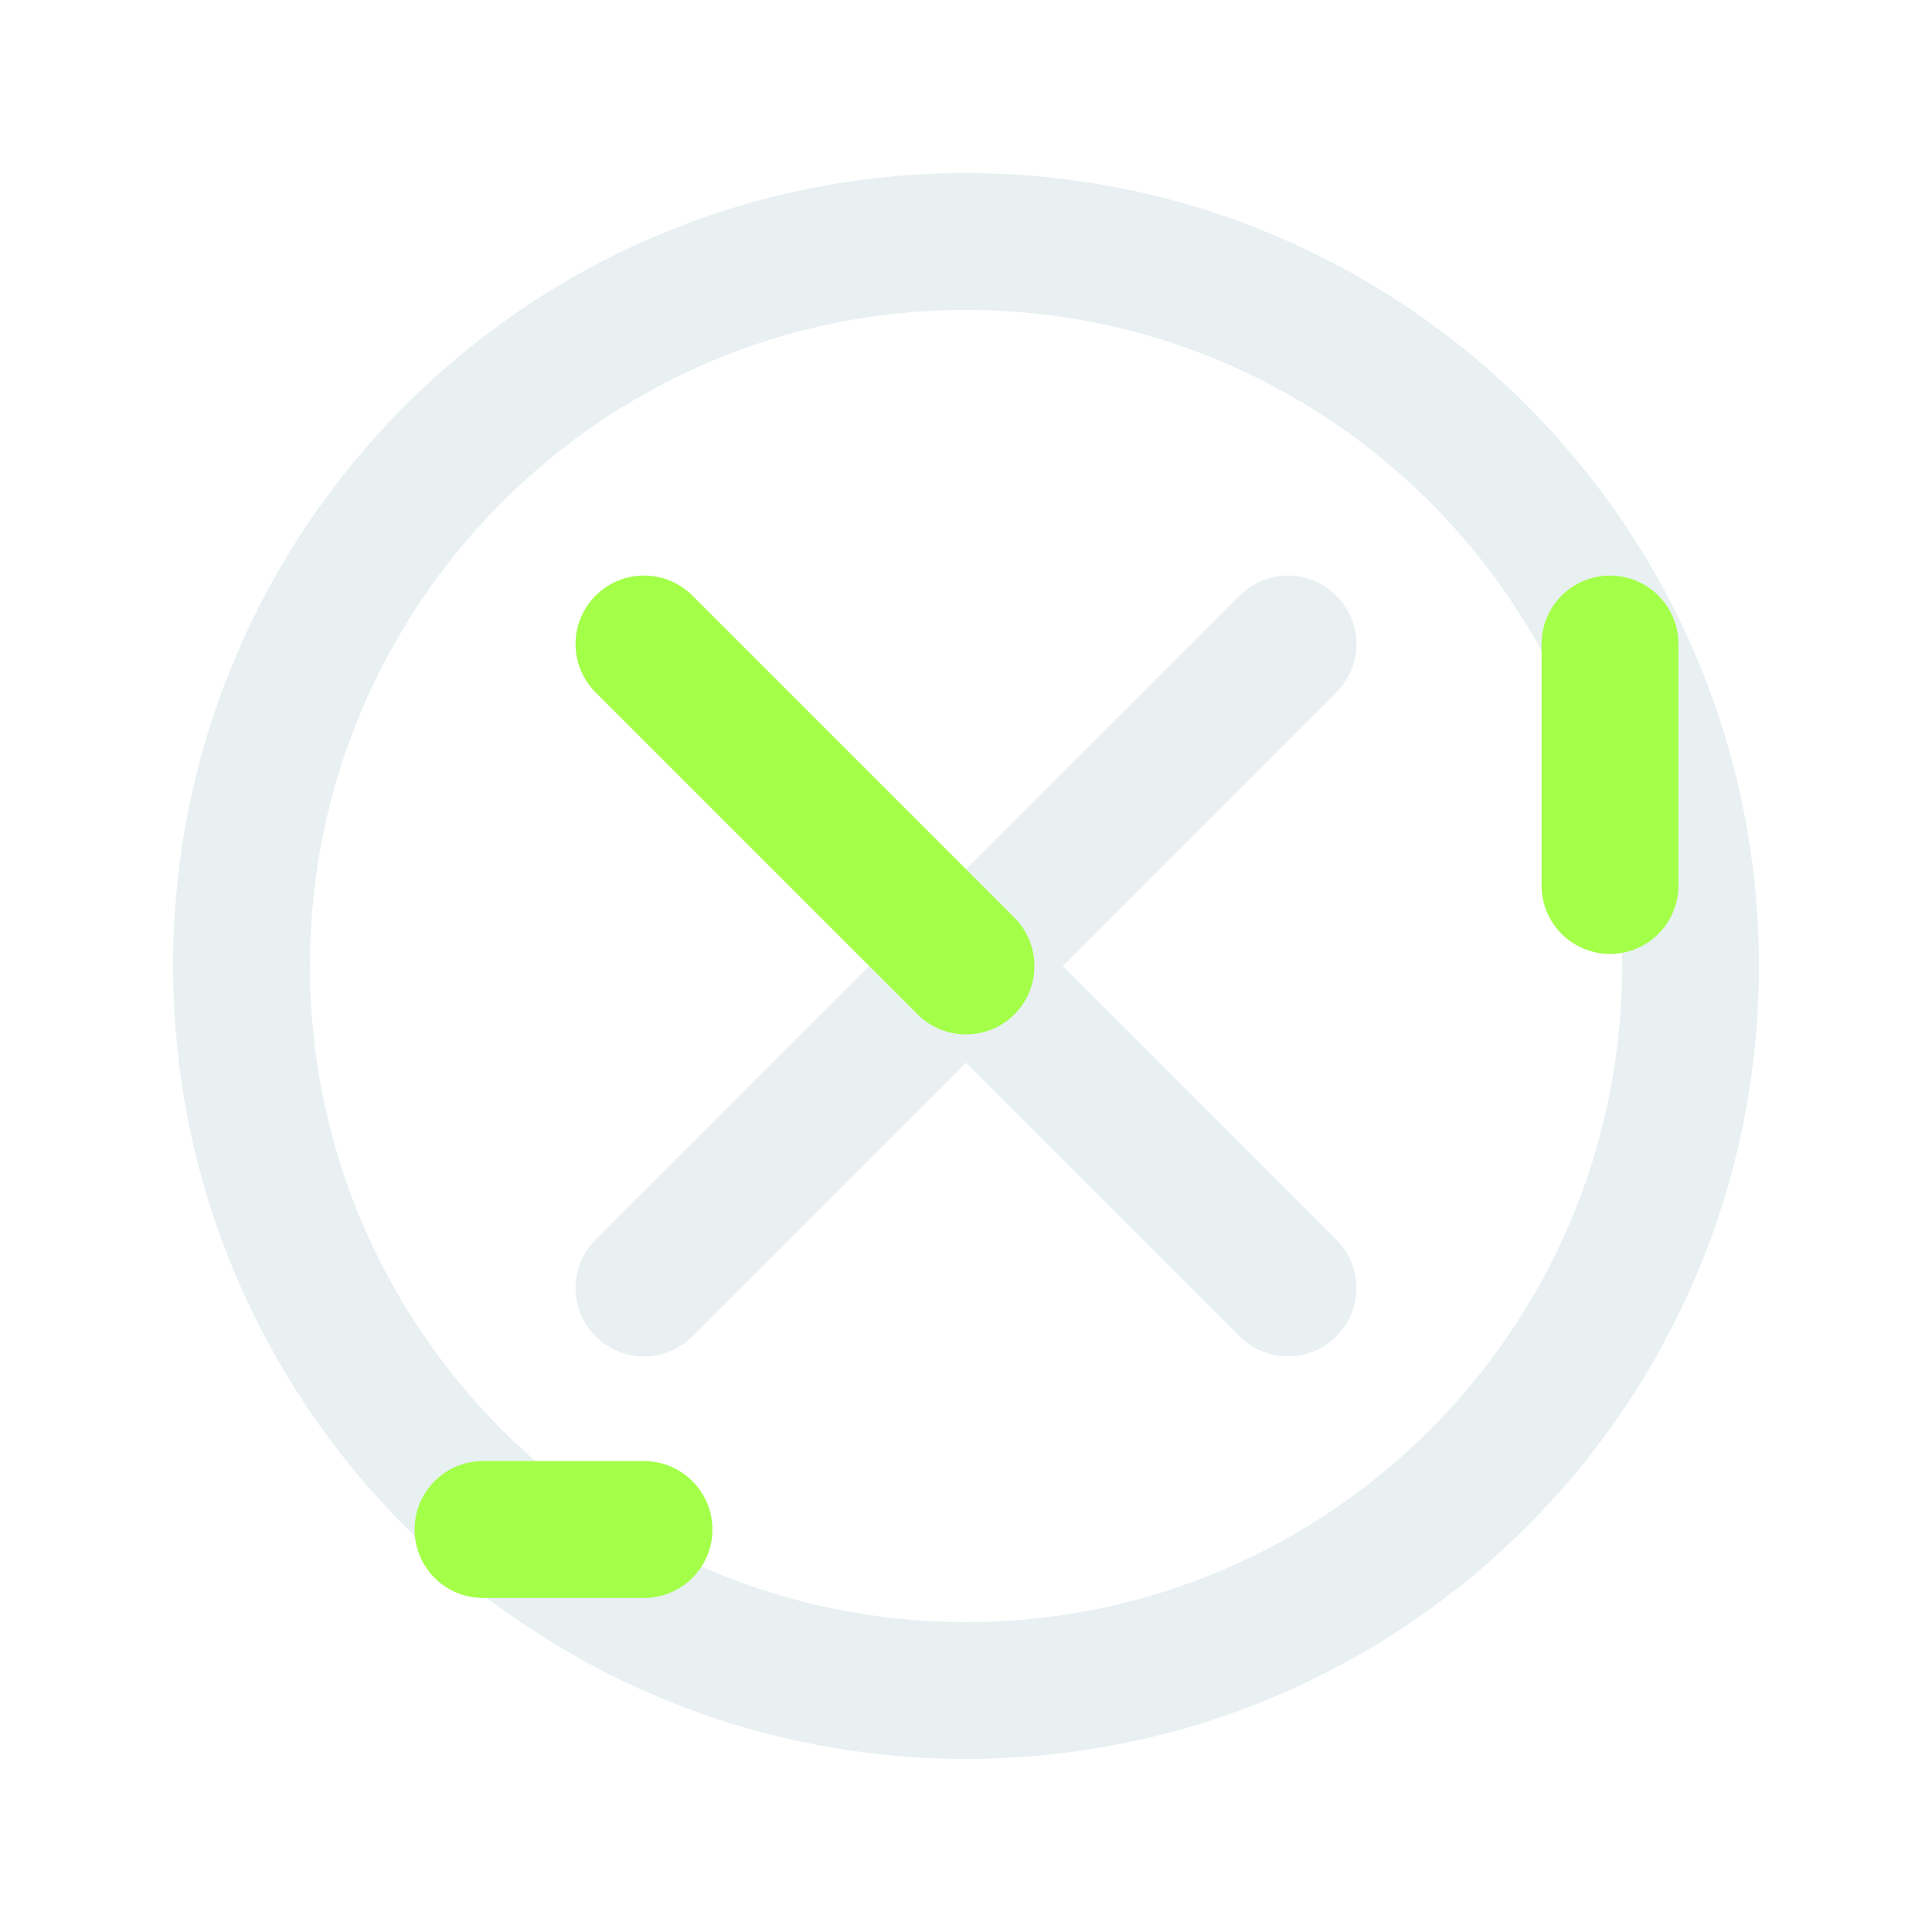
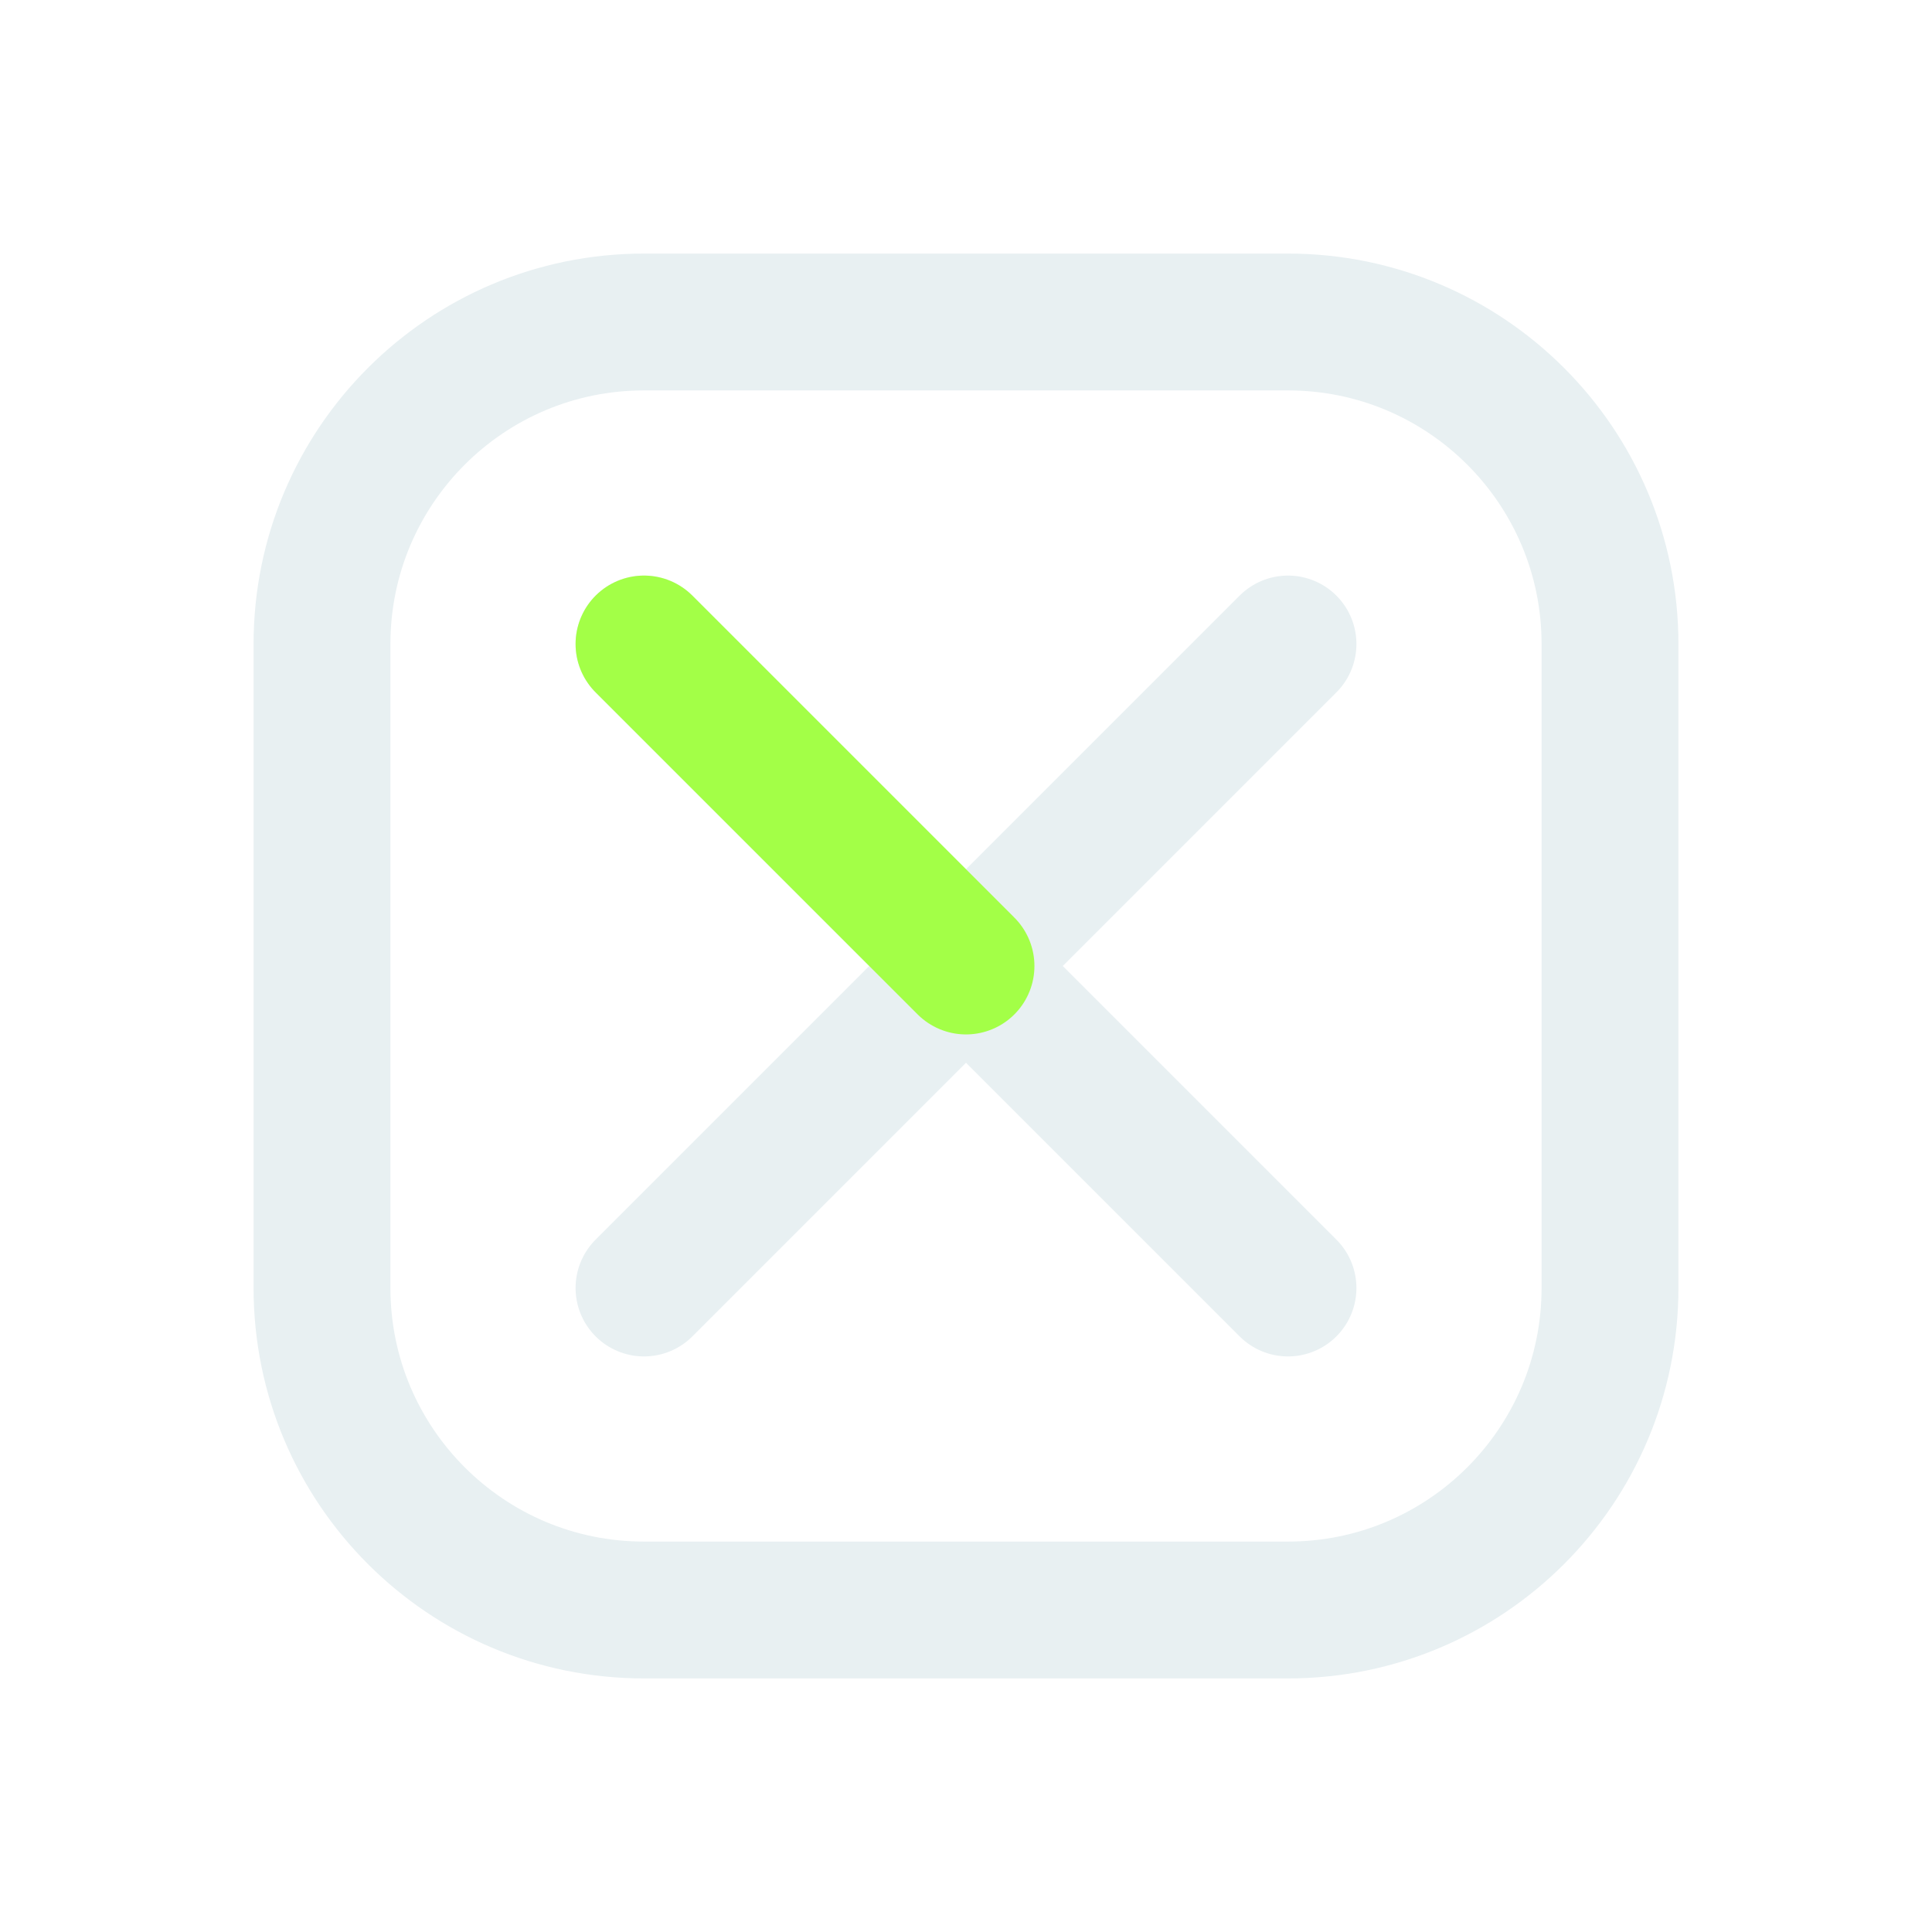
<svg xmlns="http://www.w3.org/2000/svg" width="24" height="24" viewBox="0 0 24 24">
  <style>
    .accent { stroke: #A3FF47; }
    .accent-fill { fill: #A3FF47; stroke: none; }
  </style>
  <g fill="none" stroke="#E8F0F2" stroke-width="1.7" stroke-linecap="round" stroke-linejoin="round">
-     <circle cx="12" cy="12" r="9" />
+     <rect x="4" y="4" width="16" height="16" rx="4" />
    <path d="M8 8l8 8M16 8l-8 8" />
    <path class="accent" d="M8 8l4 4" />
-     <path class="accent" d="M6 19h2M20 8v3" />
  </g>
</svg>
